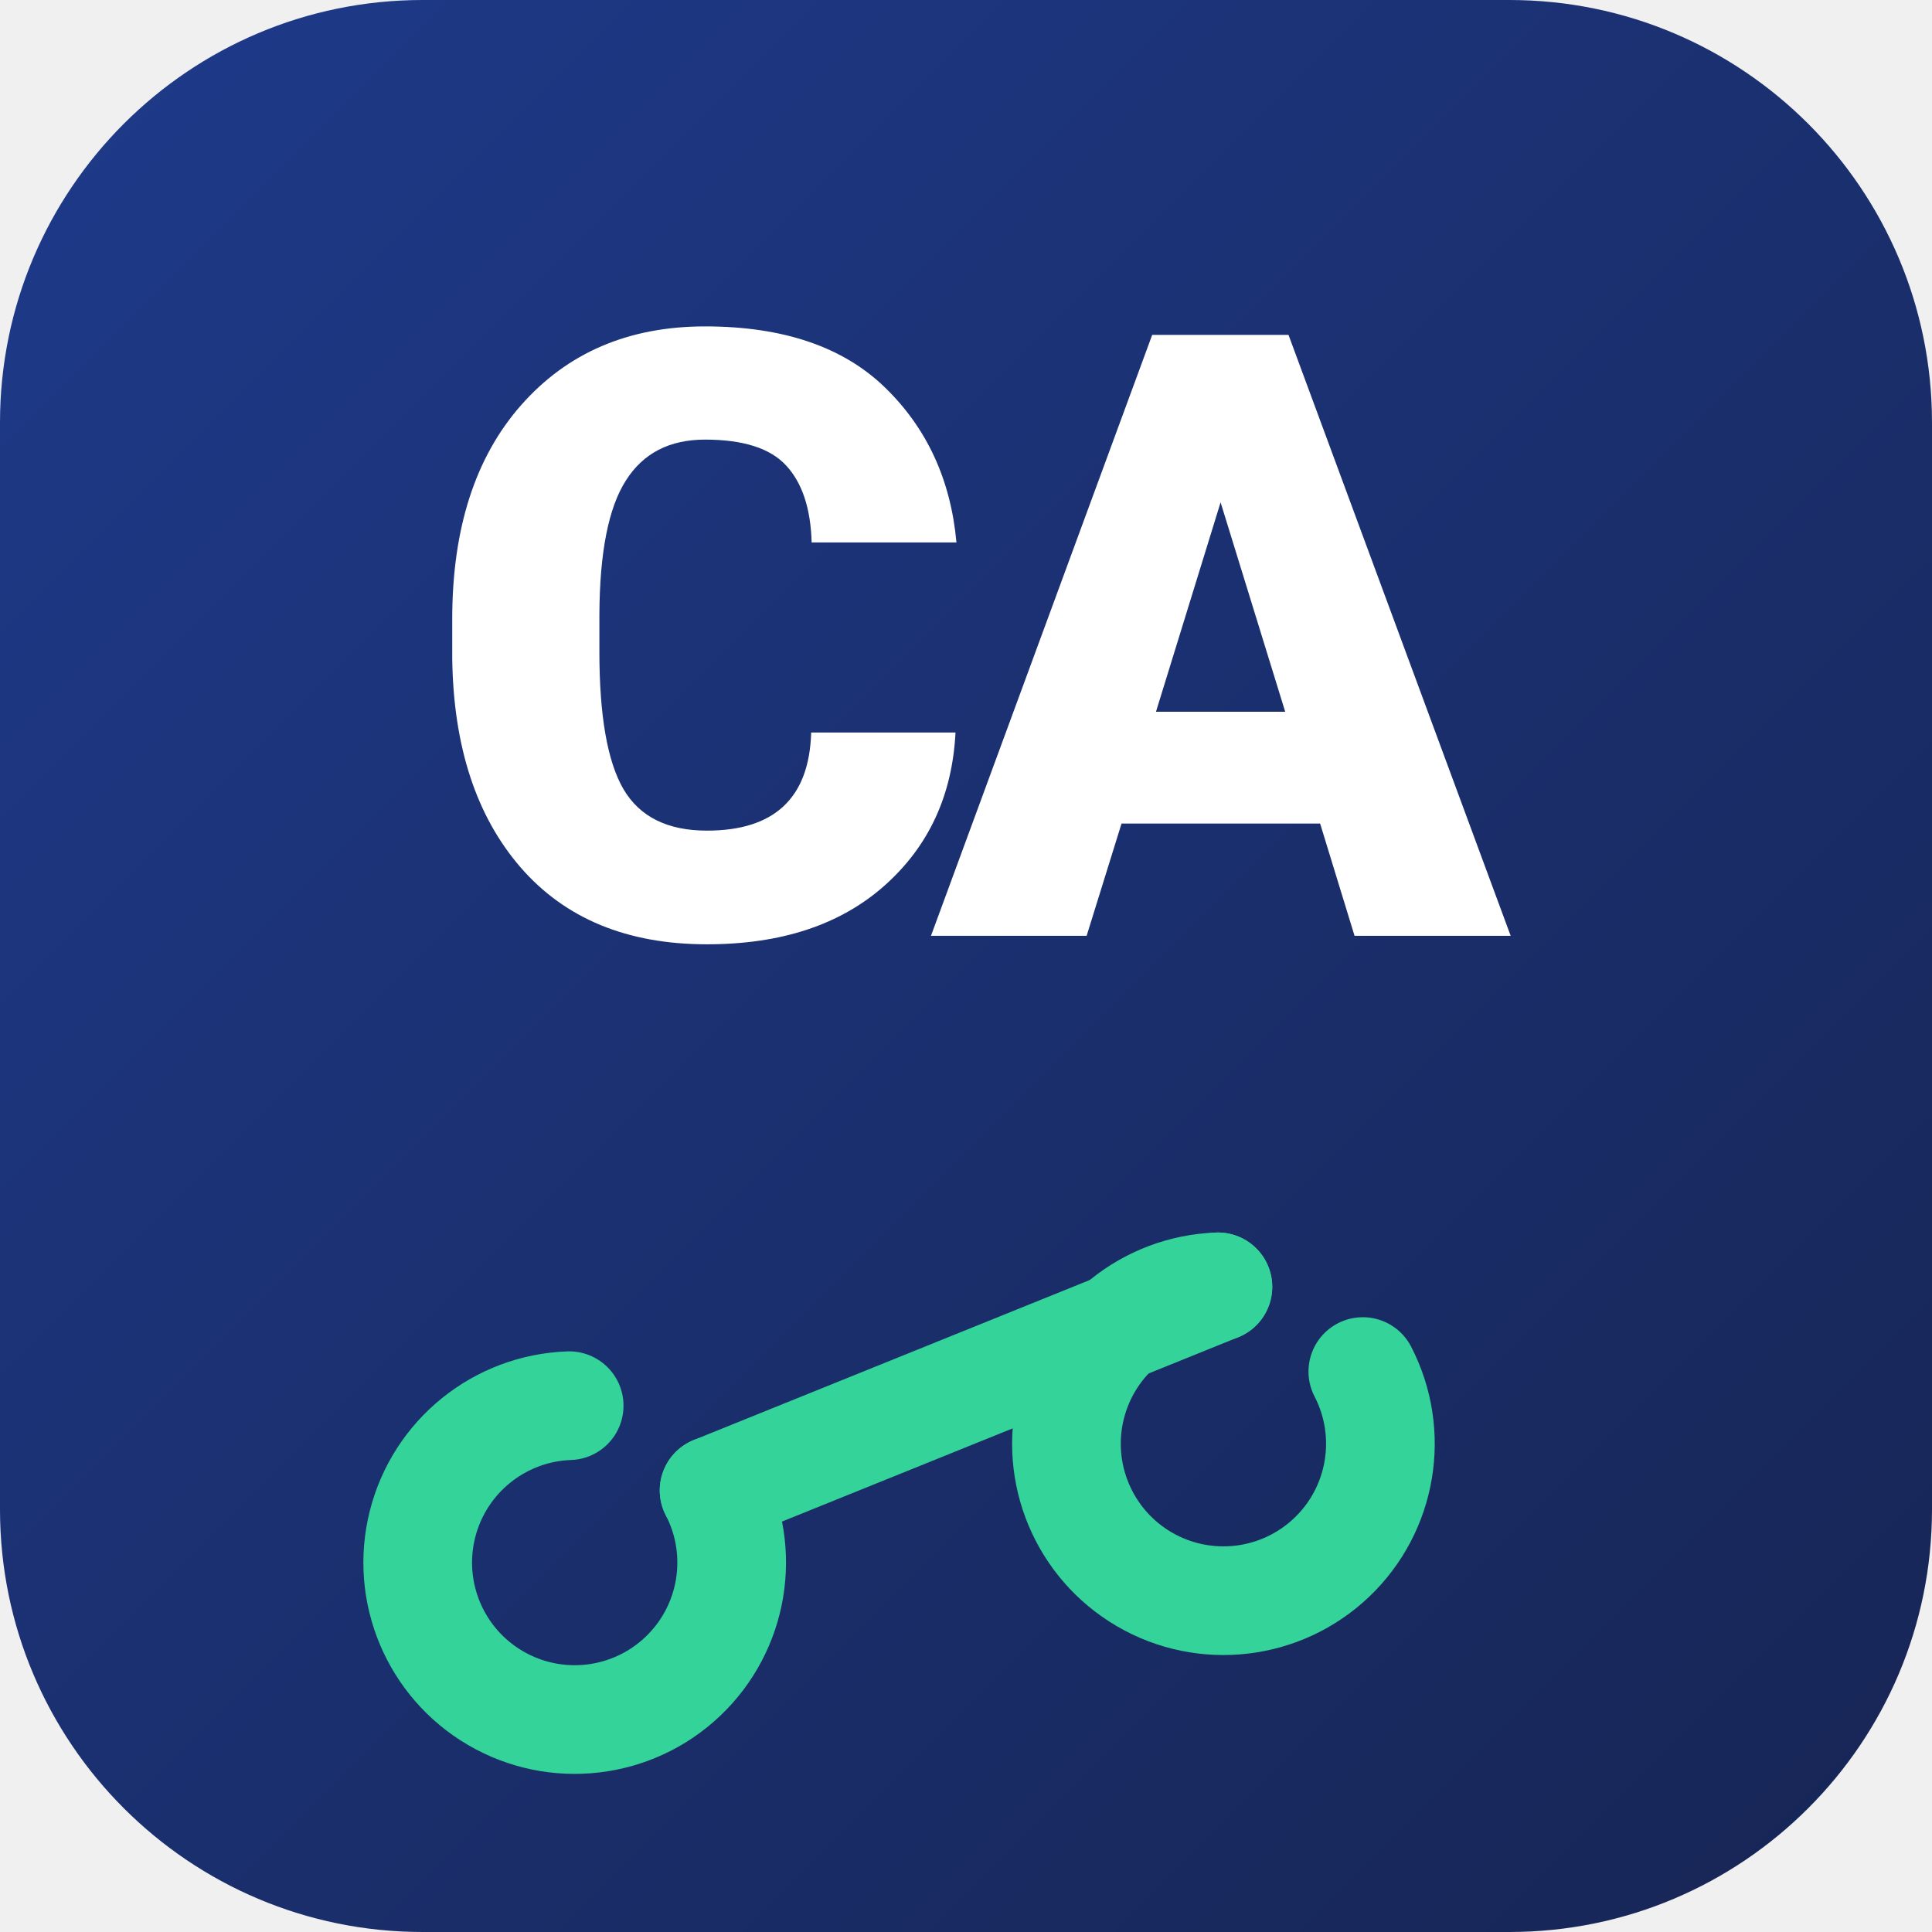
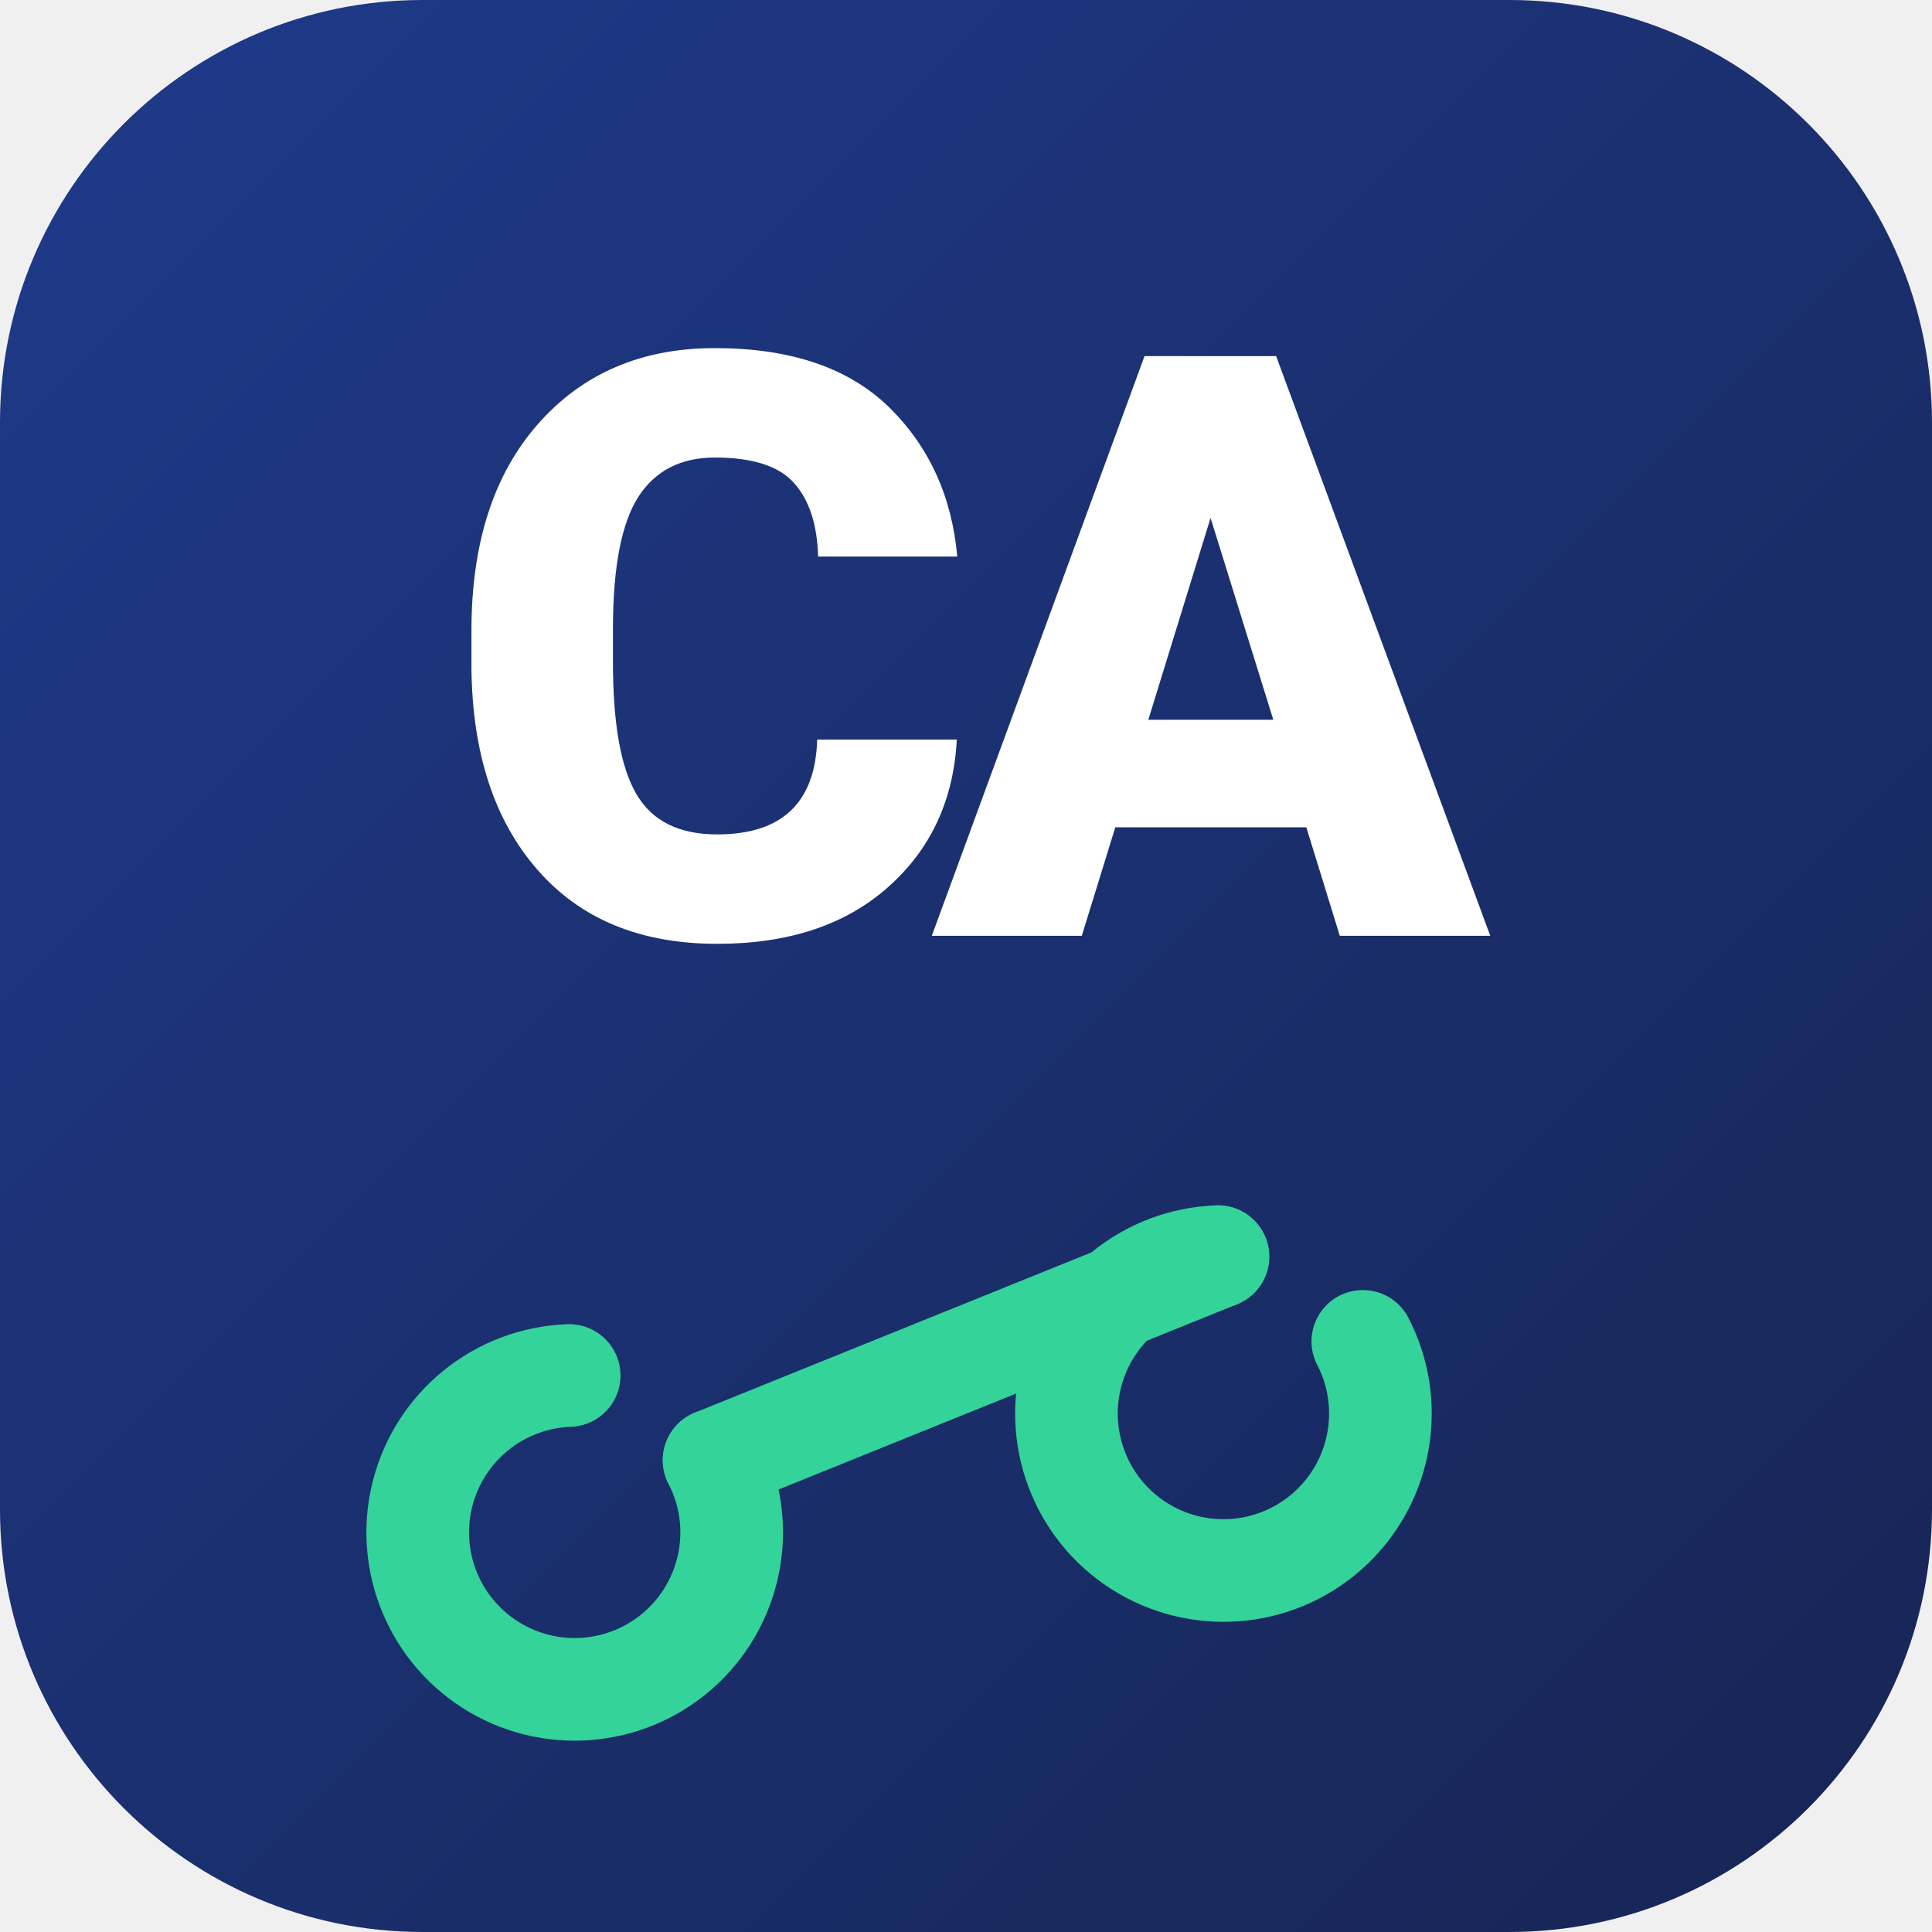
<svg xmlns="http://www.w3.org/2000/svg" viewBox="0 0 64 64" role="img" aria-label="CAtool">
  <defs>
-     <linearGradient id="fav" x1="0" y1="0" x2="1" y2="1">
+     <linearGradient id="ctbg" x1="0" y1="0" x2="1" y2="1">
      <stop offset="0" stop-color="#1e3a8a" />
      <stop offset="1" stop-color="#172554" />
    </linearGradient>
  </defs>
-   <rect width="64" height="64" rx="14" fill="url(#fav)" />
-   <text x="32" y="31" text-anchor="middle" font-family="-apple-system,'Segoe UI',Roboto,Helvetica,Arial,sans-serif" font-weight="800" font-size="28" fill="#ffffff" letter-spacing="-1.5">CA</text>
-   <g transform="translate(32 46) rotate(-22)" fill="none" stroke="#34d399" stroke-width="3.6" stroke-linecap="round" stroke-linejoin="round">
+   <rect width="64" height="64" rx="14" fill="url(#ctbg)" />
+   <text x="32" y="31" text-anchor="middle" font-family="-apple-system,'Segoe UI',Roboto,Helvetica,Arial,sans-serif" font-weight="800" font-size="27" fill="#ffffff" letter-spacing="-1.5">CA</text>
+   <g transform="translate(32 45) rotate(-22)" fill="none" stroke="#34d399" stroke-width="3.4" stroke-linecap="round" stroke-linejoin="round">
    <line x1="-9" y1="0" x2="9" y2="0" />
    <path d="M-9 0 a5.2 5.2 0 1 1 -3.4 -4.4" />
    <path d="M9 0 a5.2 5.2 0 1 0 3.4 4.4" />
  </g>
</svg>
